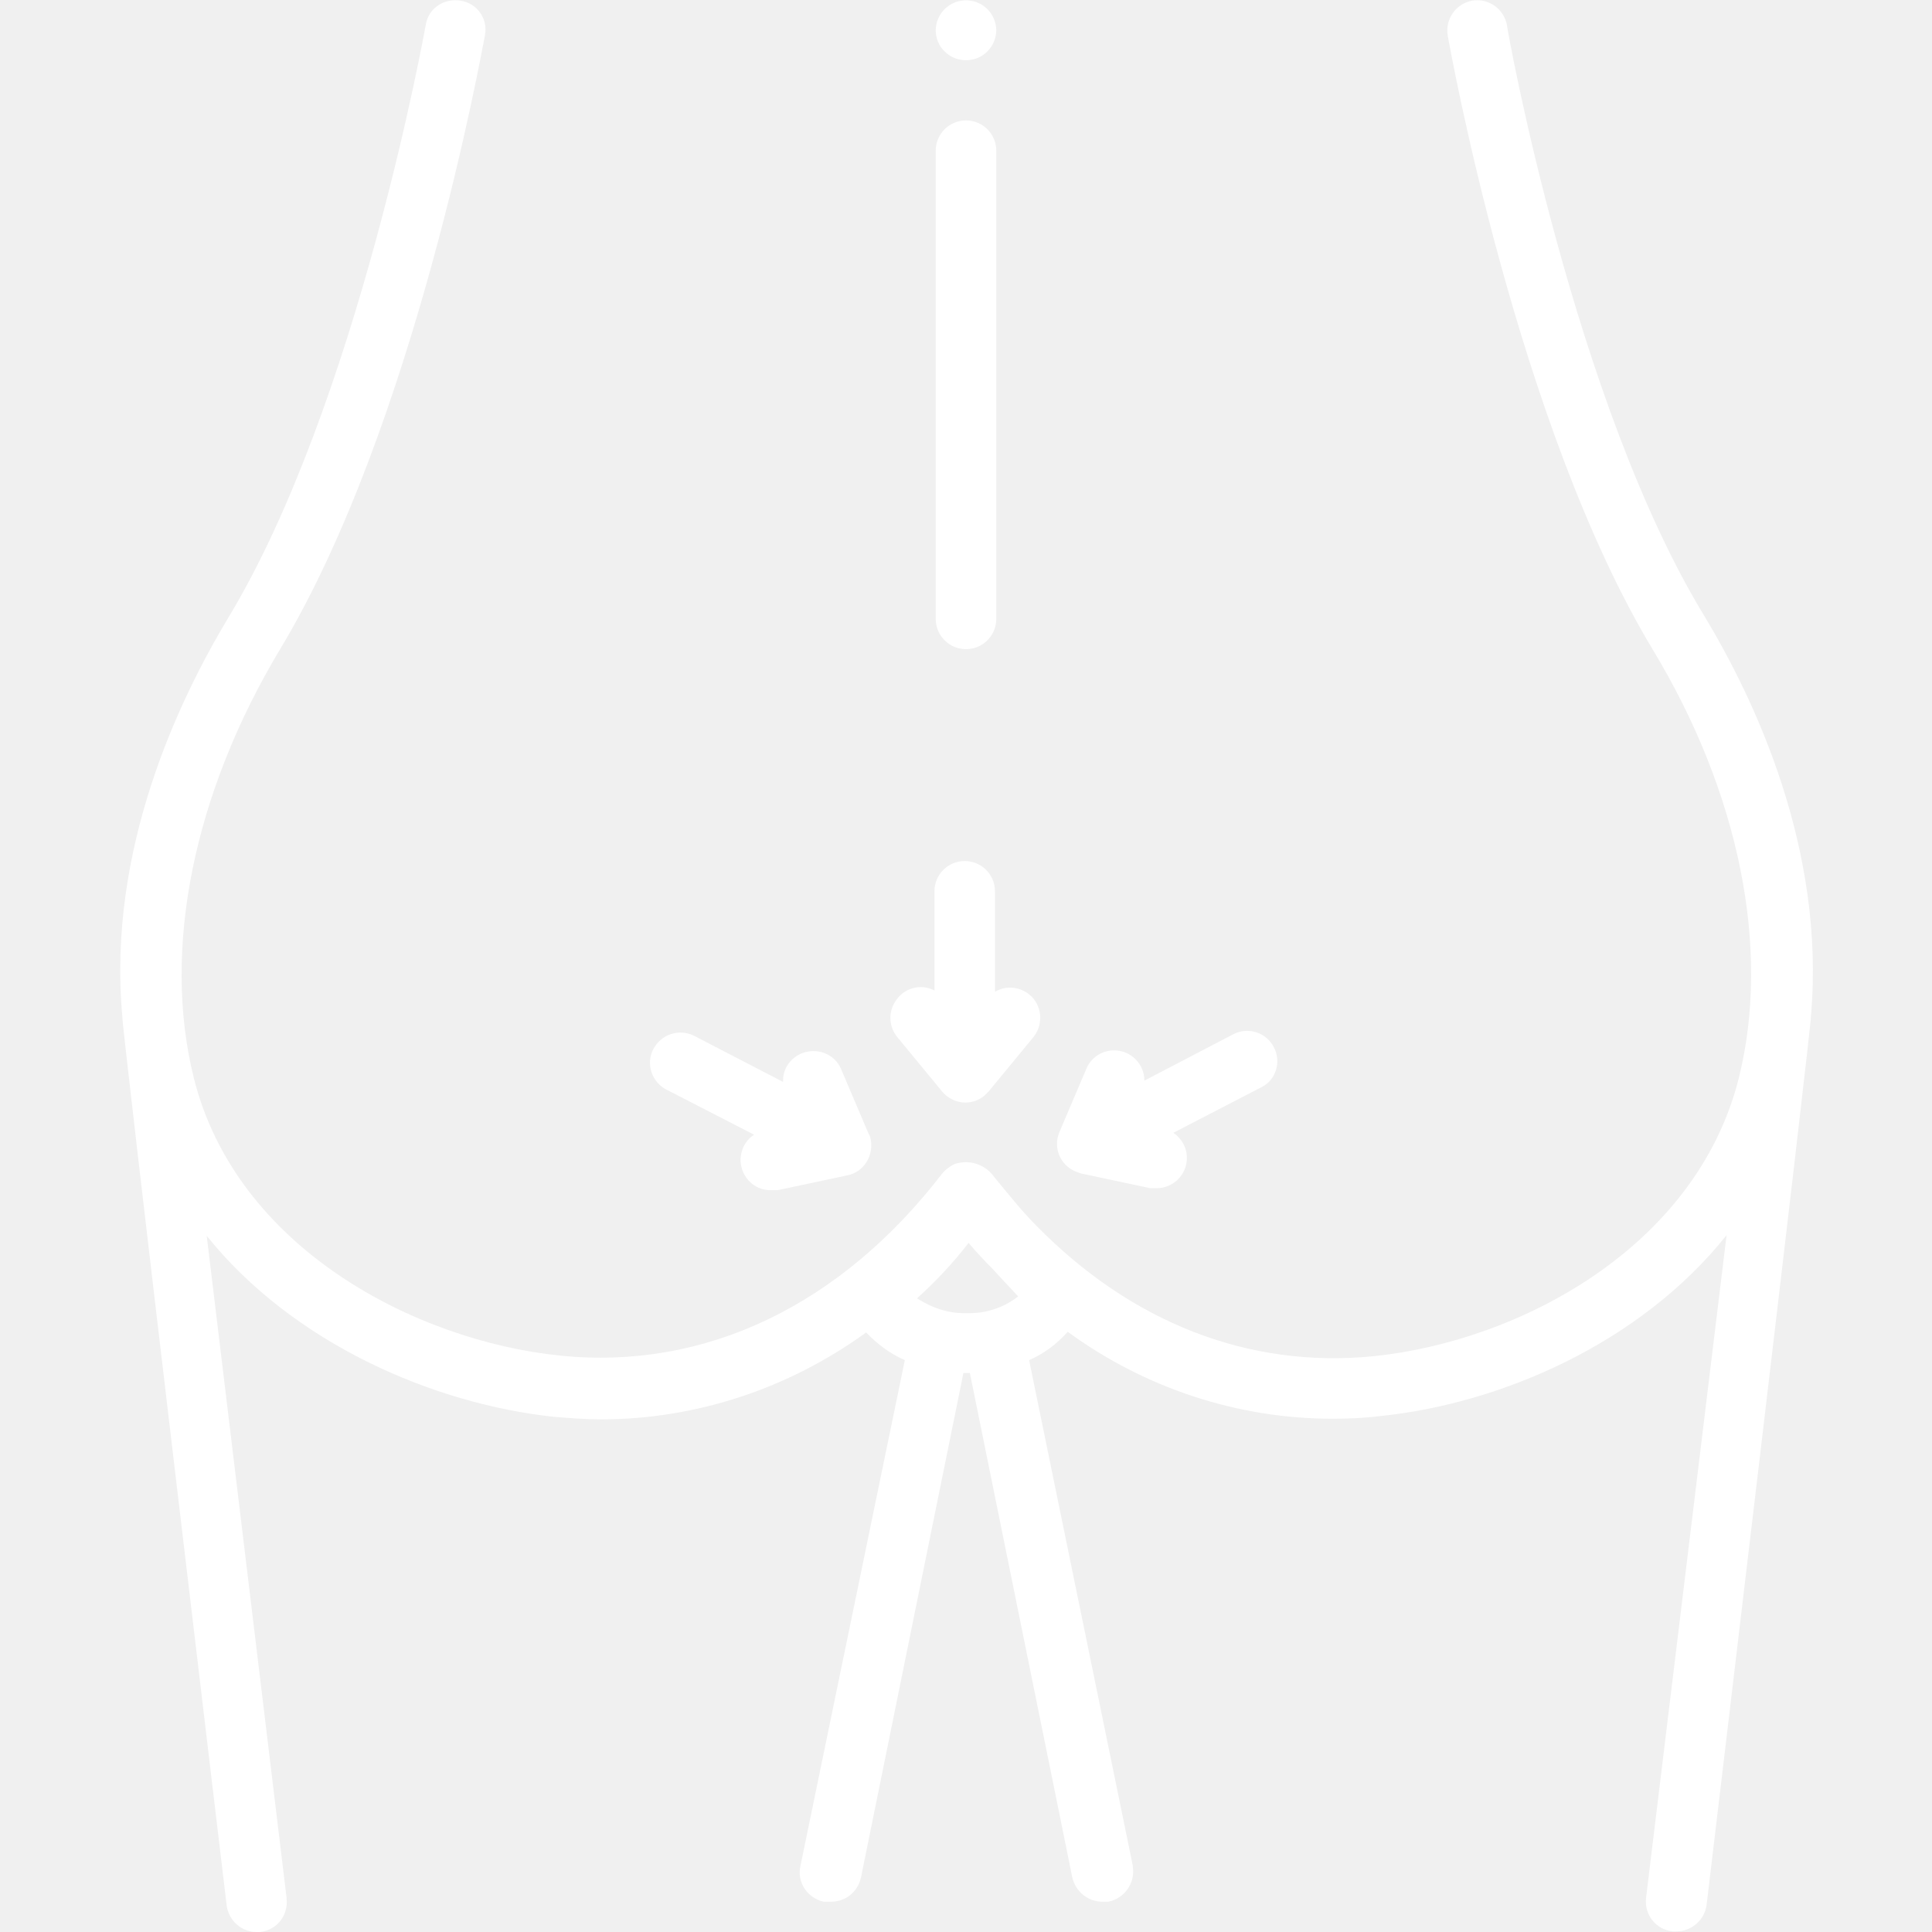
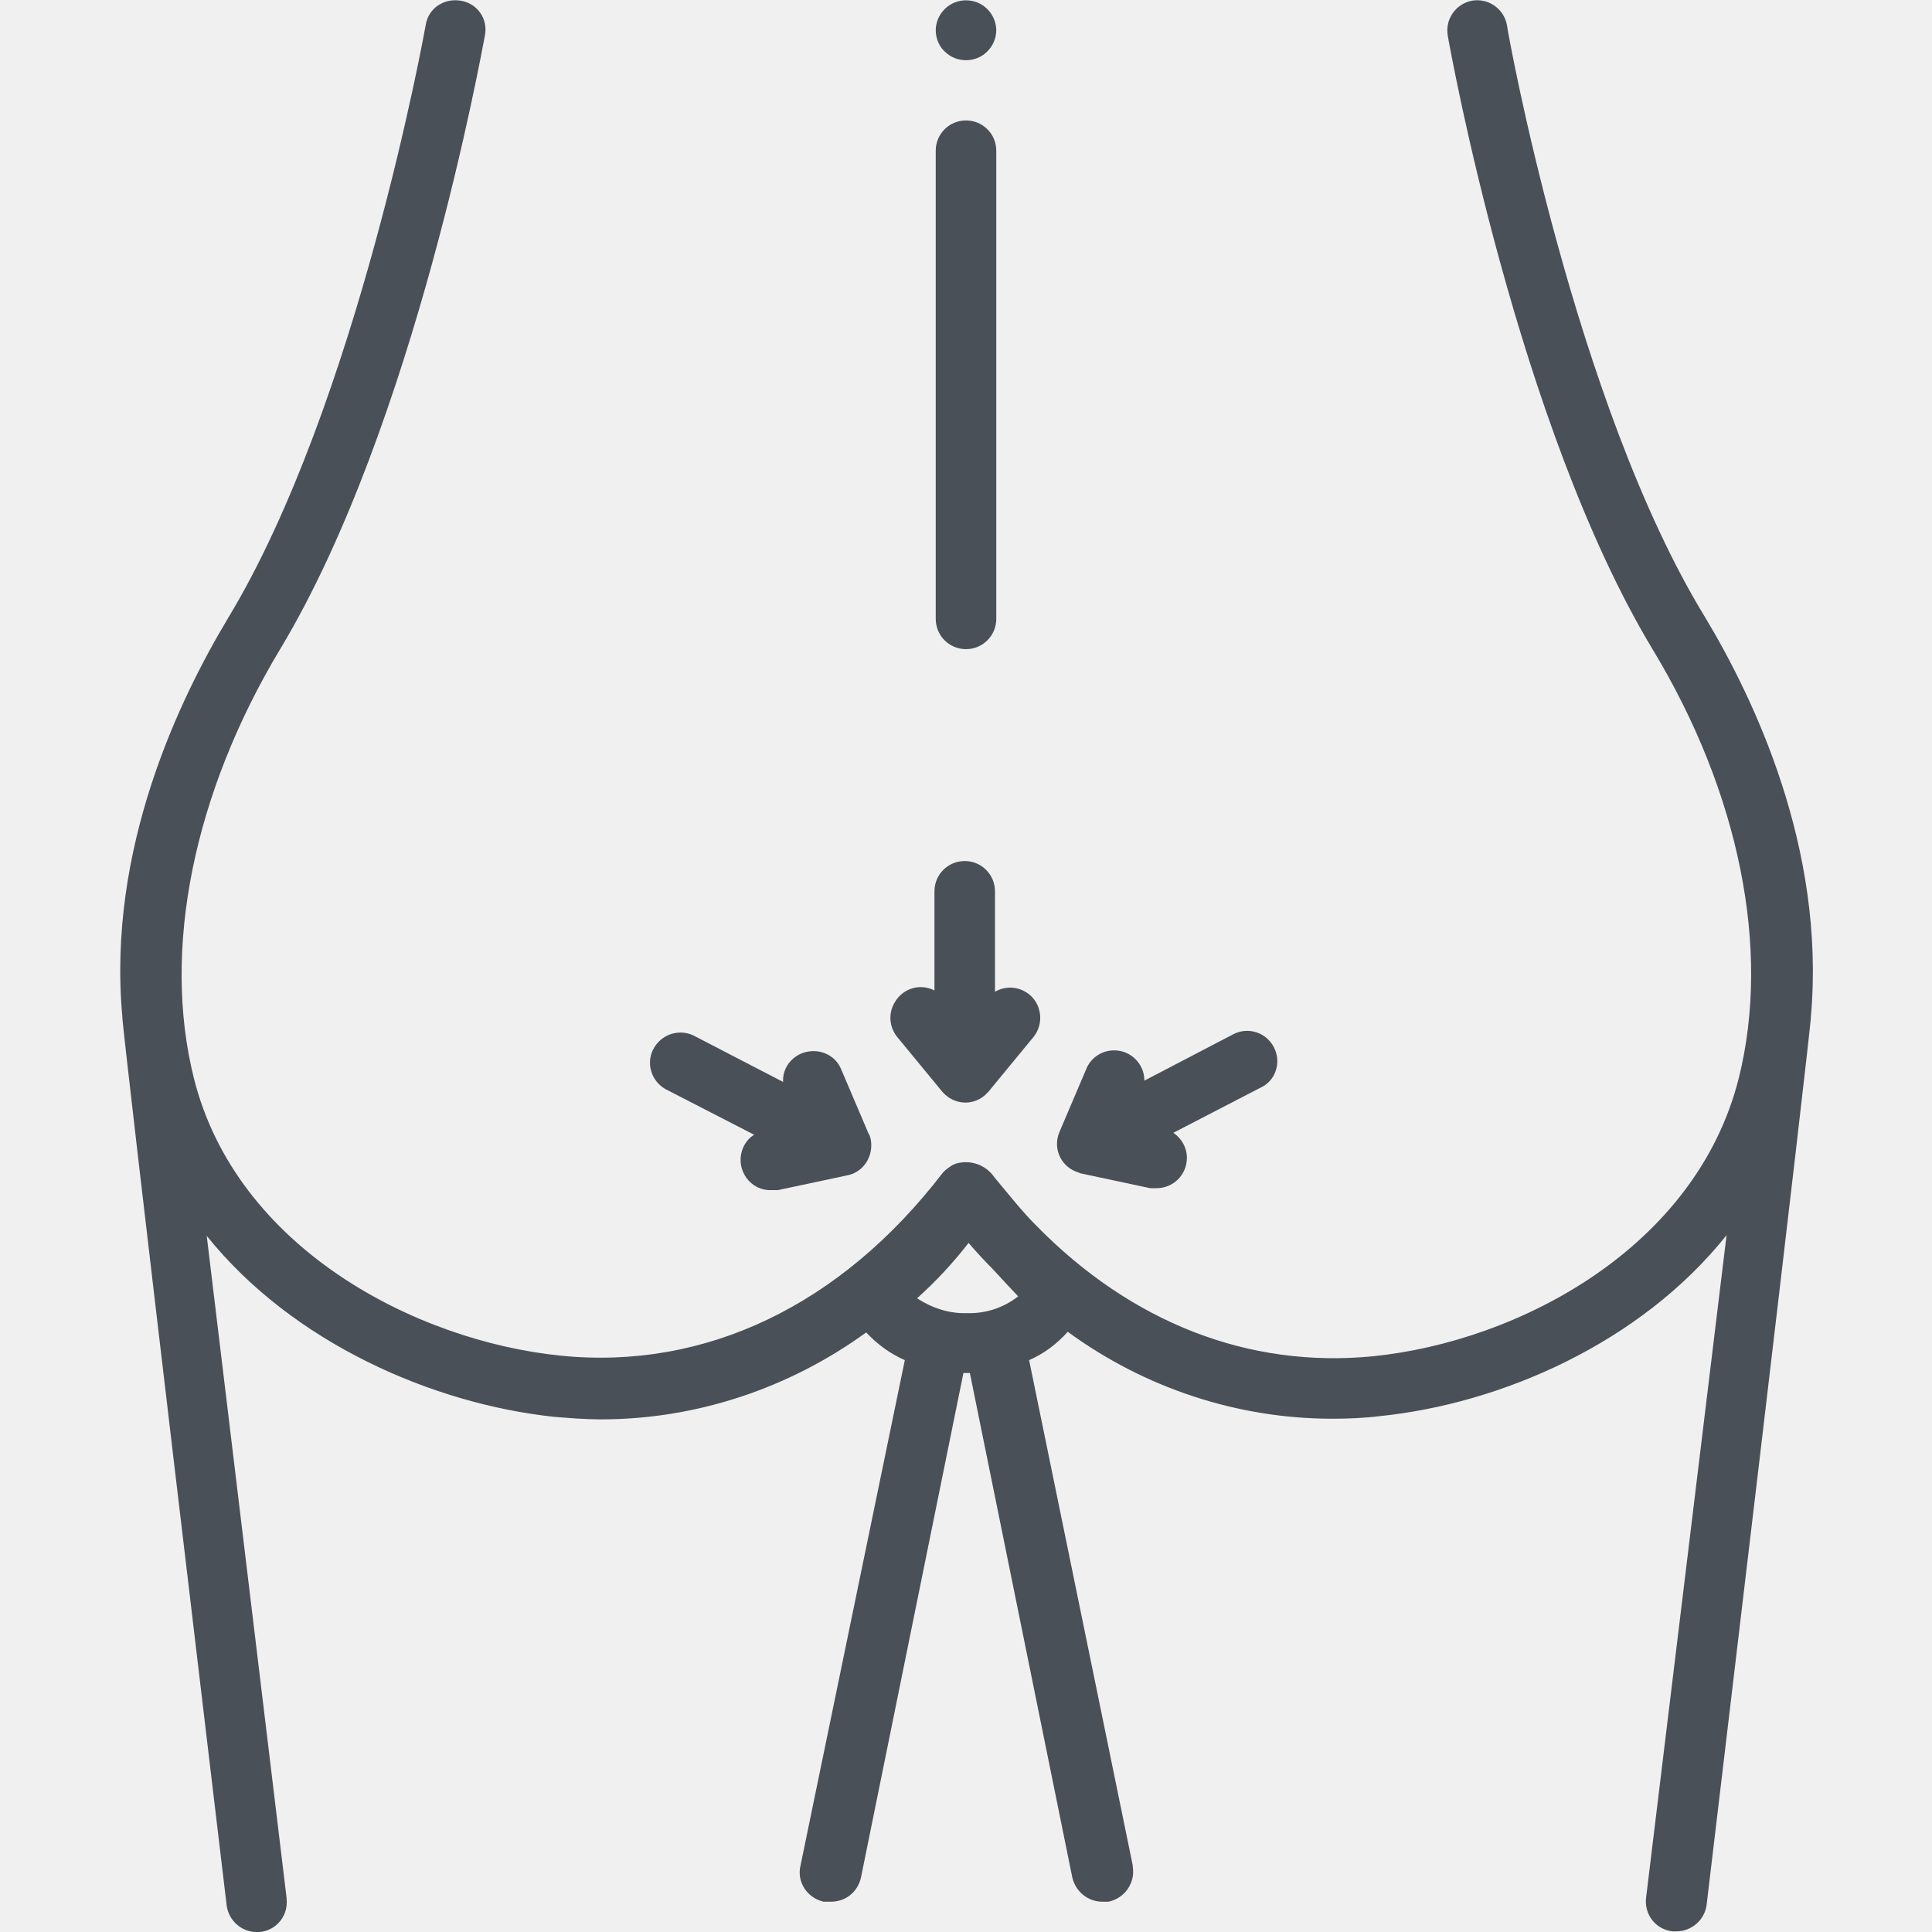
<svg xmlns="http://www.w3.org/2000/svg" version="1.1" id="Calque_1" x="0px" y="0px" viewBox="0 0 300 300" style="enable-background:new 0 0 300 300;" xml:space="preserve">
  <style type="text/css">
- 	.st0{fill:#FFFFFF;}
+ 	.st0{fill:#495057;}
</style>
  <path class="st0" d="M153.3,8c0.9-0.9,1.4-2.1,1.4-3.3c0-1.2-0.5-2.4-1.4-3.3c-1.8-1.8-4.8-1.8-6.6,0c0,0,0,0,0,0  c-0.9,0.9-1.4,2.1-1.4,3.3c0,1.2,0.5,2.5,1.4,3.3C148.5,9.8,151.5,9.8,153.3,8C153.3,8,153.3,8,153.3,8z" />
  <path class="st0" d="M234,3.9c-0.5-2.6-2.9-4.2-5.4-3.8c-2.6,0.5-4.2,2.9-3.8,5.4c0.4,2.3,10.9,60.6,31.8,95.3  c13.5,22.3,18.4,46.6,13.4,66.6c-6.6,26.3-34.1,40.9-56.8,43.2c-19.3,1.9-37.5-5.2-52.3-20.3c-2.3-2.3-4.4-5-6.5-7.5  c-1.3-1.9-3.7-2.8-6-2.1c-0.6,0.2-1.1,0.6-1.6,1l-0.4,0.4l0,0c-15.8,20.6-36.9,30.7-59.4,28.4c-22.5-2.3-50.3-16.7-56.9-43.1  c-5-20,0-44.3,13.4-66.6C64.4,66.1,74.8,8,75.3,5.5c0.5-2.6-1.2-5-3.8-5.4s-5,1.2-5.4,3.8l0,0C66,4.5,55.5,62.8,35.4,96  c-7.5,12.5-18.8,35.8-16.4,61.9c-0.2,0.7,16.2,138,16.2,138c0.3,2.3,2.3,4.1,4.6,4.1h0.6c2.6-0.3,4.4-2.6,4.1-5.2c0,0,0,0,0-0.1  L32.1,191.9C45.5,208.6,67.3,218,86,220c2.4,0.2,4.9,0.4,7.3,0.4c14.8,0,29.2-4.8,41.2-13.5c1.7,1.8,3.7,3.3,6,4.3l-16.2,78.5  c-0.6,2.5,1,5,3.6,5.6c0.1,0,0.1,0,0.2,0c0.3,0,0.6,0,0.9,0c2.3,0,4.2-1.5,4.7-3.8l15.9-78.3h0.6h0.4l15.9,78.3  c0.5,2.2,2.4,3.8,4.7,3.8c0.3,0,0.6,0,0.9,0c2.5-0.5,4.2-2.9,3.8-5.4c0-0.1,0-0.1,0-0.2l-16.1-78.5c2.3-1,4.3-2.5,6-4.4  c11.9,8.7,26.3,13.5,41.1,13.5c2.4,0,4.9-0.1,7.3-0.4c18.8-1.9,40.5-11.3,53.9-28.1l-12.5,102.9c-0.3,2.6,1.5,4.9,4.1,5.2h0.6  c2.4,0,4.4-1.8,4.7-4.1c0,0,16.4-137.4,16.2-138c2.3-26.1-8.9-49.4-16.4-61.9C244.5,62.8,234,4.5,234,3.9z M150.1,203.9  c-2.7,0.1-5.4-0.8-7.7-2.3c2.9-2.6,5.6-5.5,8-8.6c1.2,1.4,2.4,2.7,3.7,4c0.9,1,2.6,2.8,4,4.3C155.8,203.1,153,204,150.1,203.9z" />
  <path class="st0" d="M145.3,96.1c0,2.6,2.1,4.7,4.7,4.7s4.7-2.1,4.7-4.7V23.4c0-2.6-2.1-4.7-4.7-4.7s-4.7,2.1-4.7,4.7V96.1z" />
  <path class="st0" d="M145.3,153.9c-2.3-1.3-5.1-0.5-6.4,1.8c-1,1.7-0.8,3.8,0.4,5.3l7,8.5c1.7,2,4.6,2.3,6.6,0.6  c0.2-0.2,0.4-0.4,0.6-0.6l7-8.5c1.6-2,1.3-5-0.7-6.6c-1.5-1.2-3.6-1.4-5.3-0.4v-15.6c0-2.6-2.1-4.7-4.7-4.7s-4.7,2.1-4.7,4.7V153.9z  " />
  <path class="st0" d="M197.8,162.6c-1.2-2.3-4-3.2-6.3-2c0,0,0,0,0,0l-13.8,7.2c0-2.6-2.1-4.7-4.7-4.7c-1.8,0-3.4,1-4.2,2.6  l-4.3,10.1c-1,2.4,0.1,5.1,2.5,6.1c0.3,0.1,0.5,0.2,0.8,0.3l10.8,2.3c0.3,0,0.7,0,1,0c2.6,0,4.7-2.1,4.7-4.7c0-1.6-0.8-3-2.1-3.9  l13.9-7.2C198.1,167.6,199,164.9,197.8,162.6z" />
  <path class="st0" d="M115.1,181.1c0.5,2.2,2.4,3.8,4.7,3.7c0.3,0,0.7,0,1,0l10.8-2.3c2.5-0.5,4.1-3,3.6-5.6  c-0.1-0.3-0.1-0.6-0.3-0.8l-4.3-10.1c-1-2.4-3.8-3.4-6.2-2.4c-1.8,0.8-2.9,2.5-2.8,4.4l-13.9-7.2c-2.3-1.1-5.1-0.2-6.3,2.2  c-1.1,2.2-0.2,4.9,1.9,6.1l13.8,7.1C115.5,177.2,114.7,179.2,115.1,181.1z" />
</svg>
